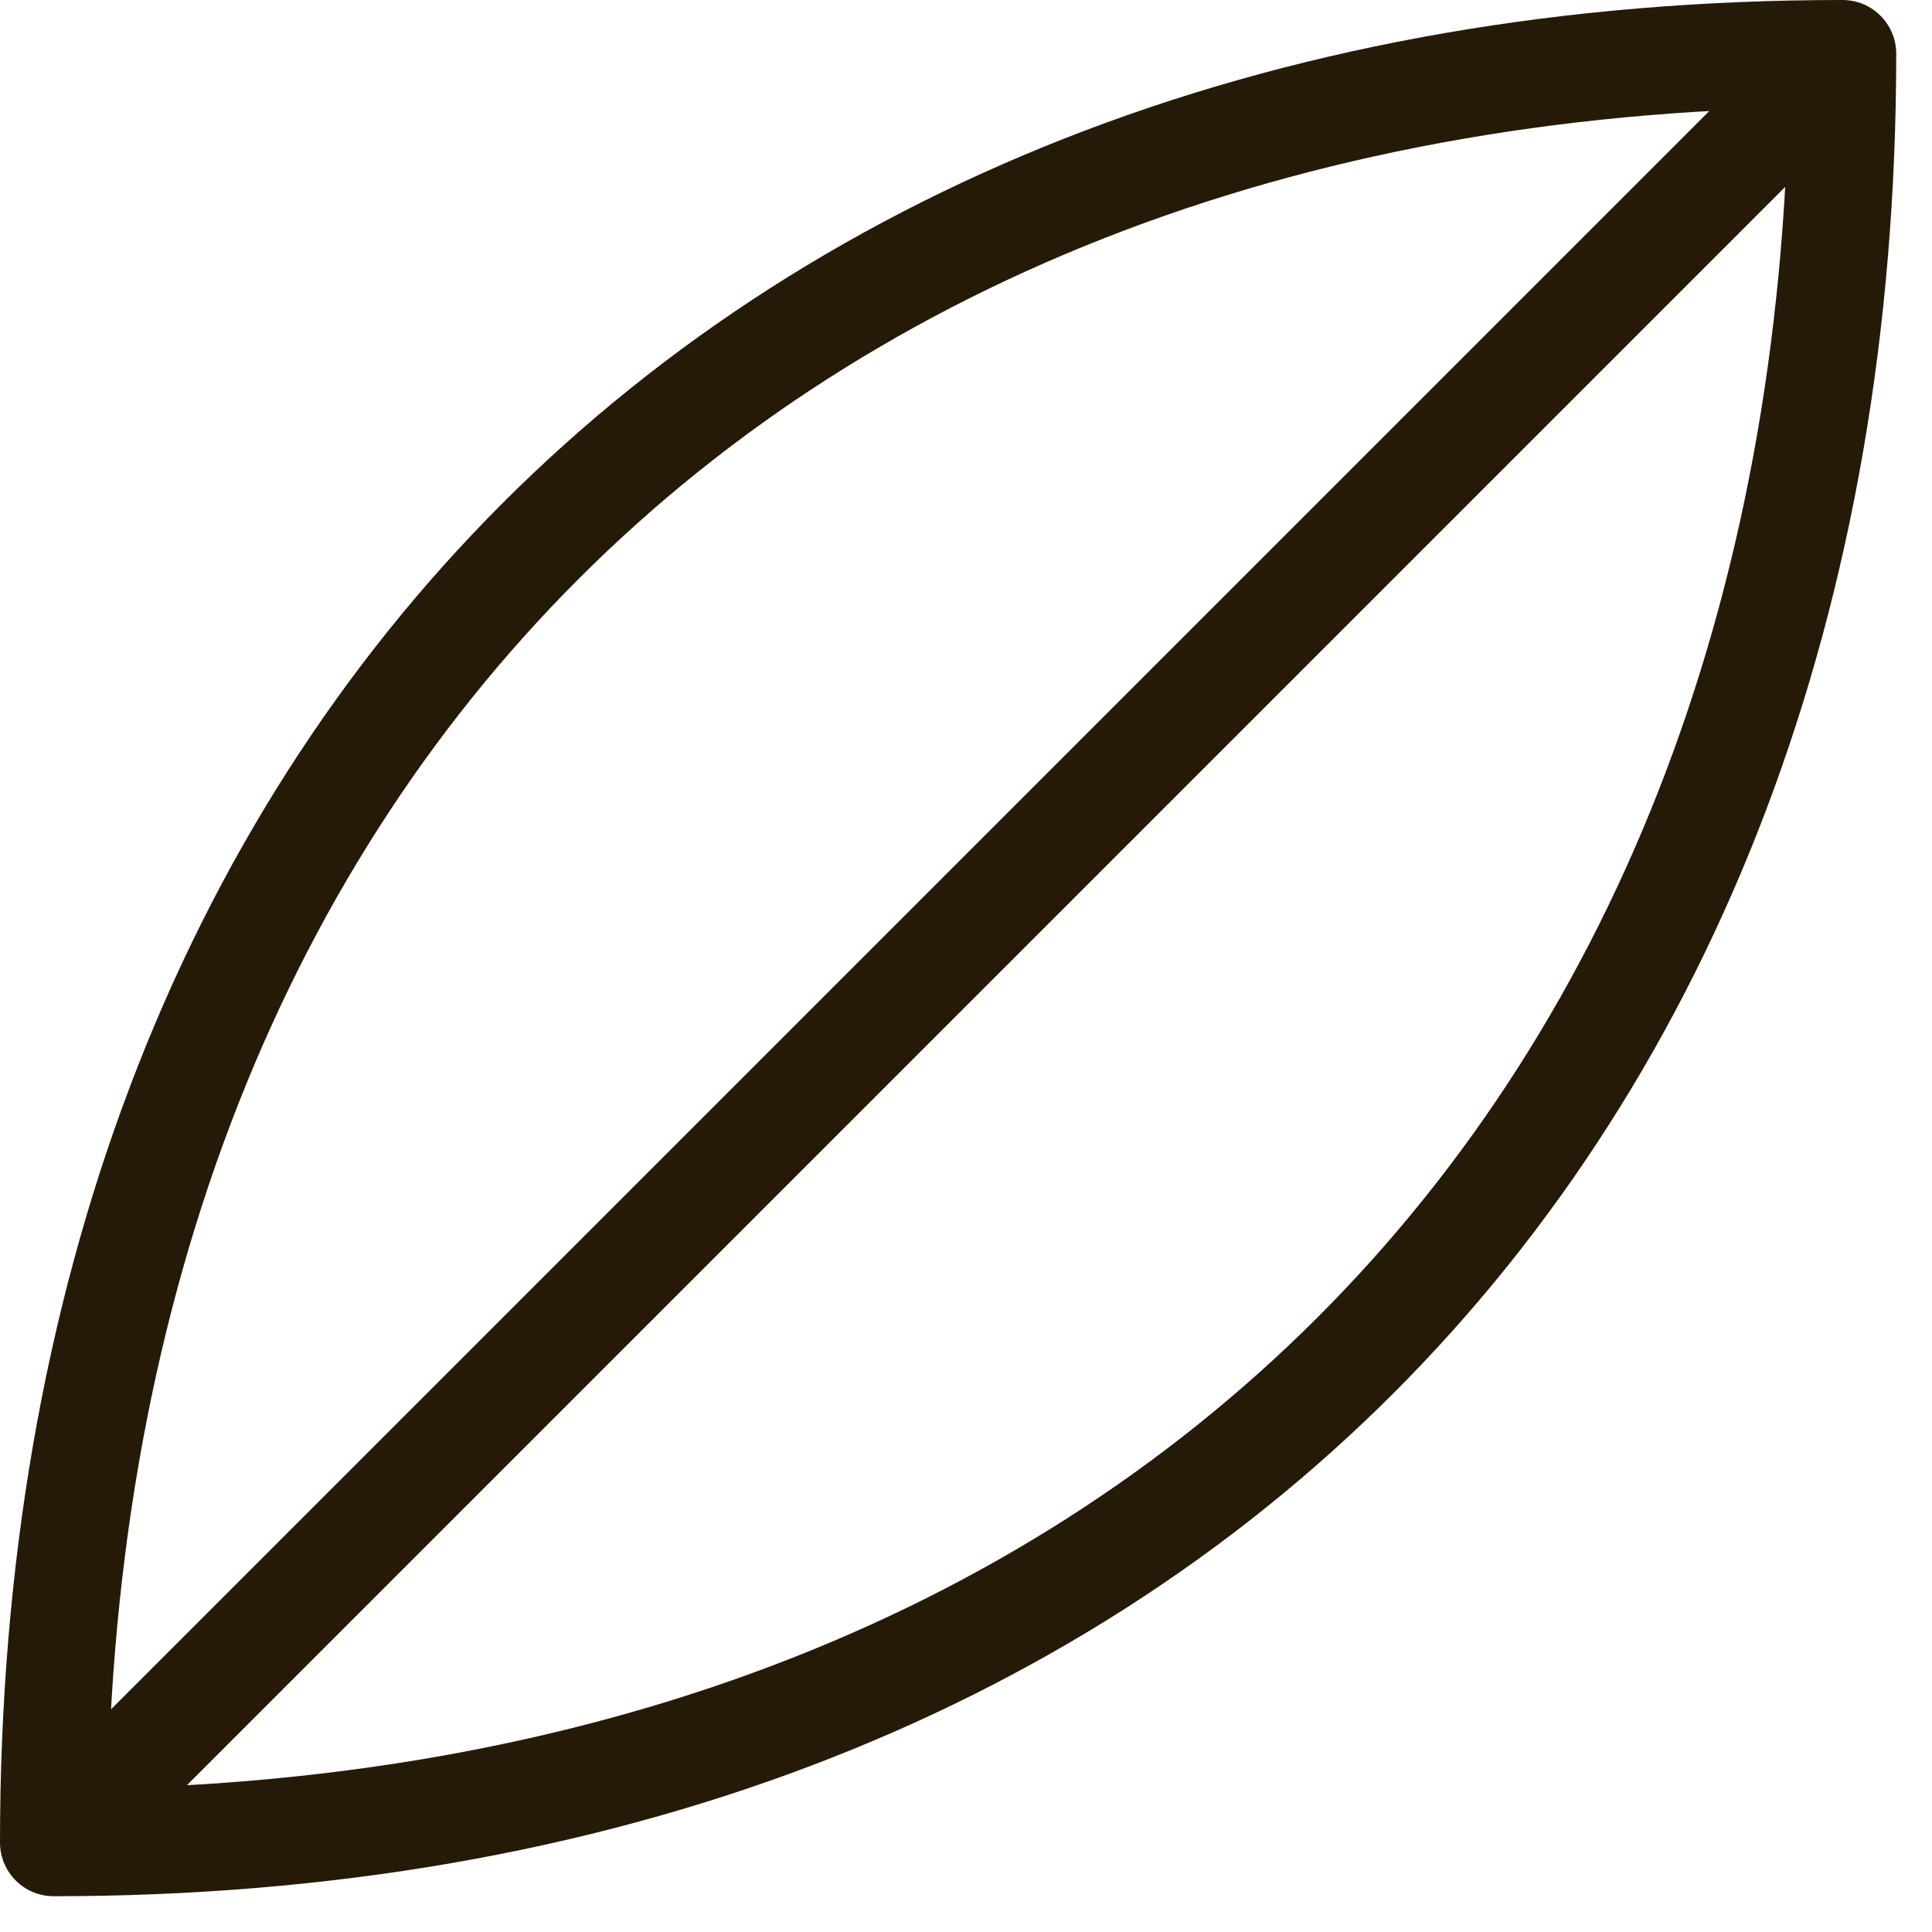
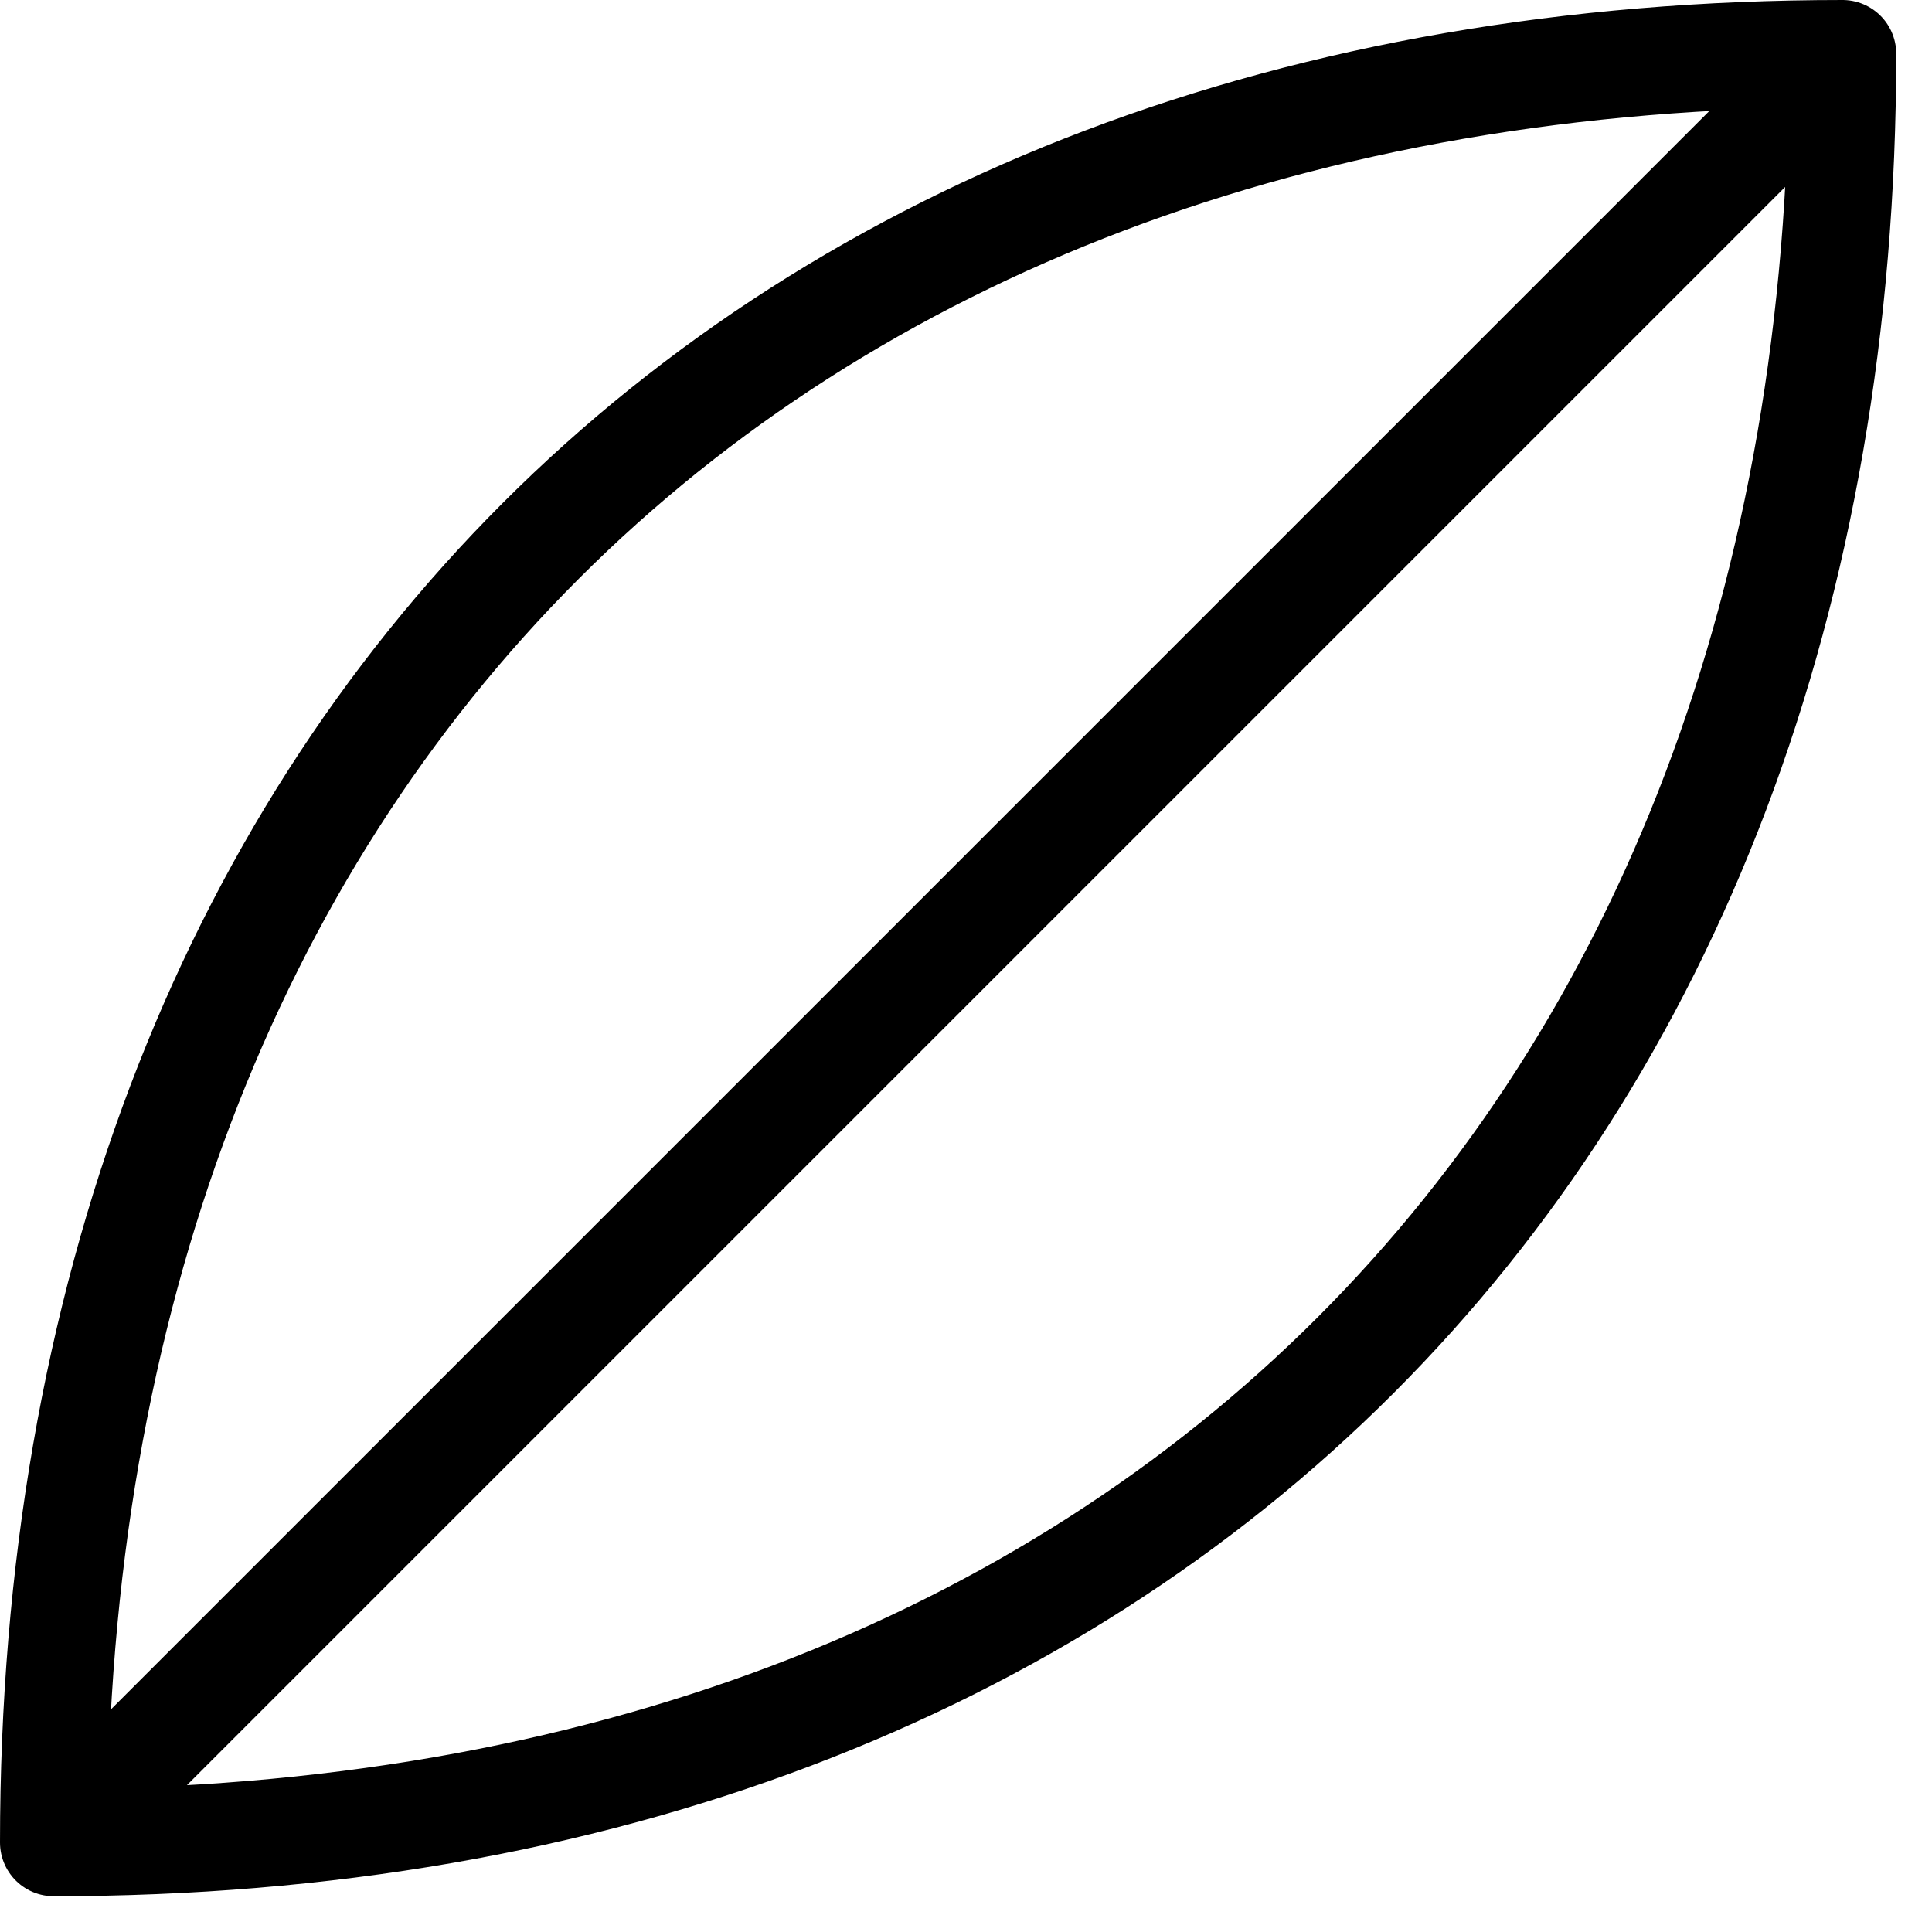
<svg xmlns="http://www.w3.org/2000/svg" width="27" height="27" viewBox="0 0 27 27" fill="none">
-   <path d="M25.75 0.75C10.571 0.75 0.75 10.571 0.75 25.75C15.929 25.75 25.75 15.929 25.75 0.75ZM0.75 25.75L25.75 0.75" stroke="#251A08" stroke-width="1.5" stroke-linecap="round" stroke-linejoin="round" />
+   <path d="M25.75 0.75C10.571 0.75 0.75 10.571 0.75 25.75C15.929 25.75 25.75 15.929 25.75 0.75ZM0.75 25.75L25.75 0.75" stroke="currentColor" stroke-width="1.5" stroke-linecap="round" stroke-linejoin="round" />
</svg>
